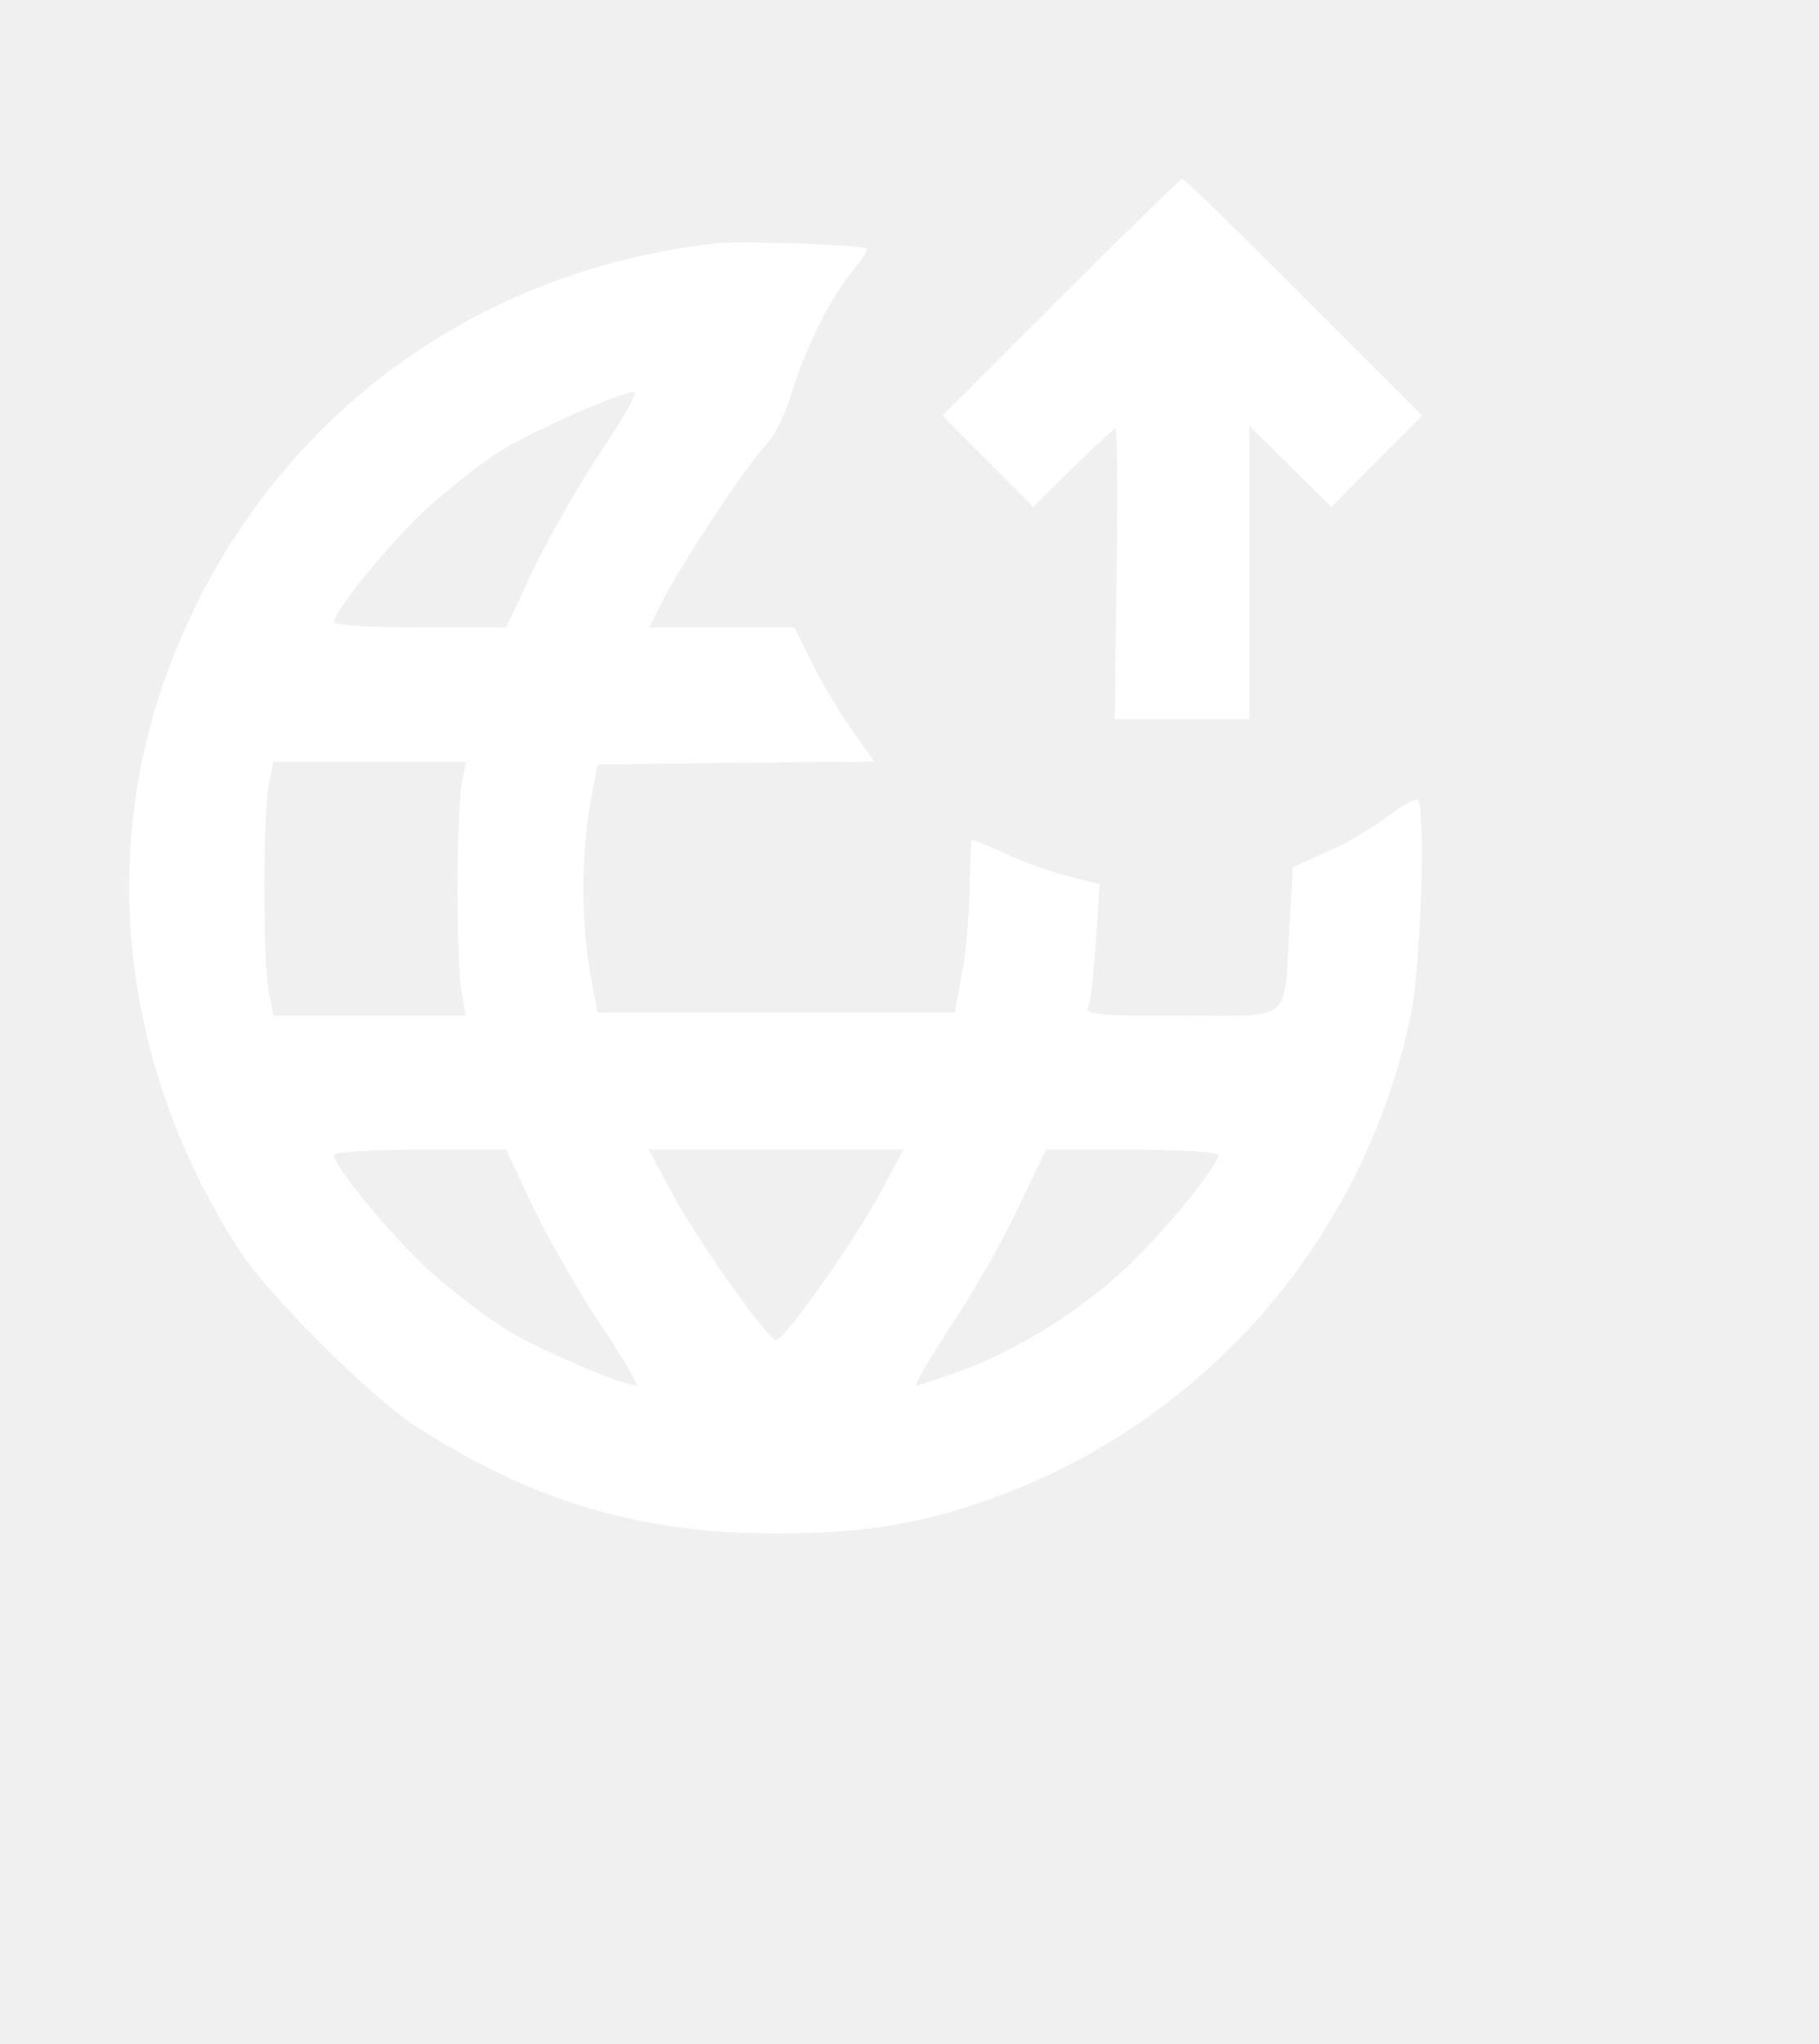
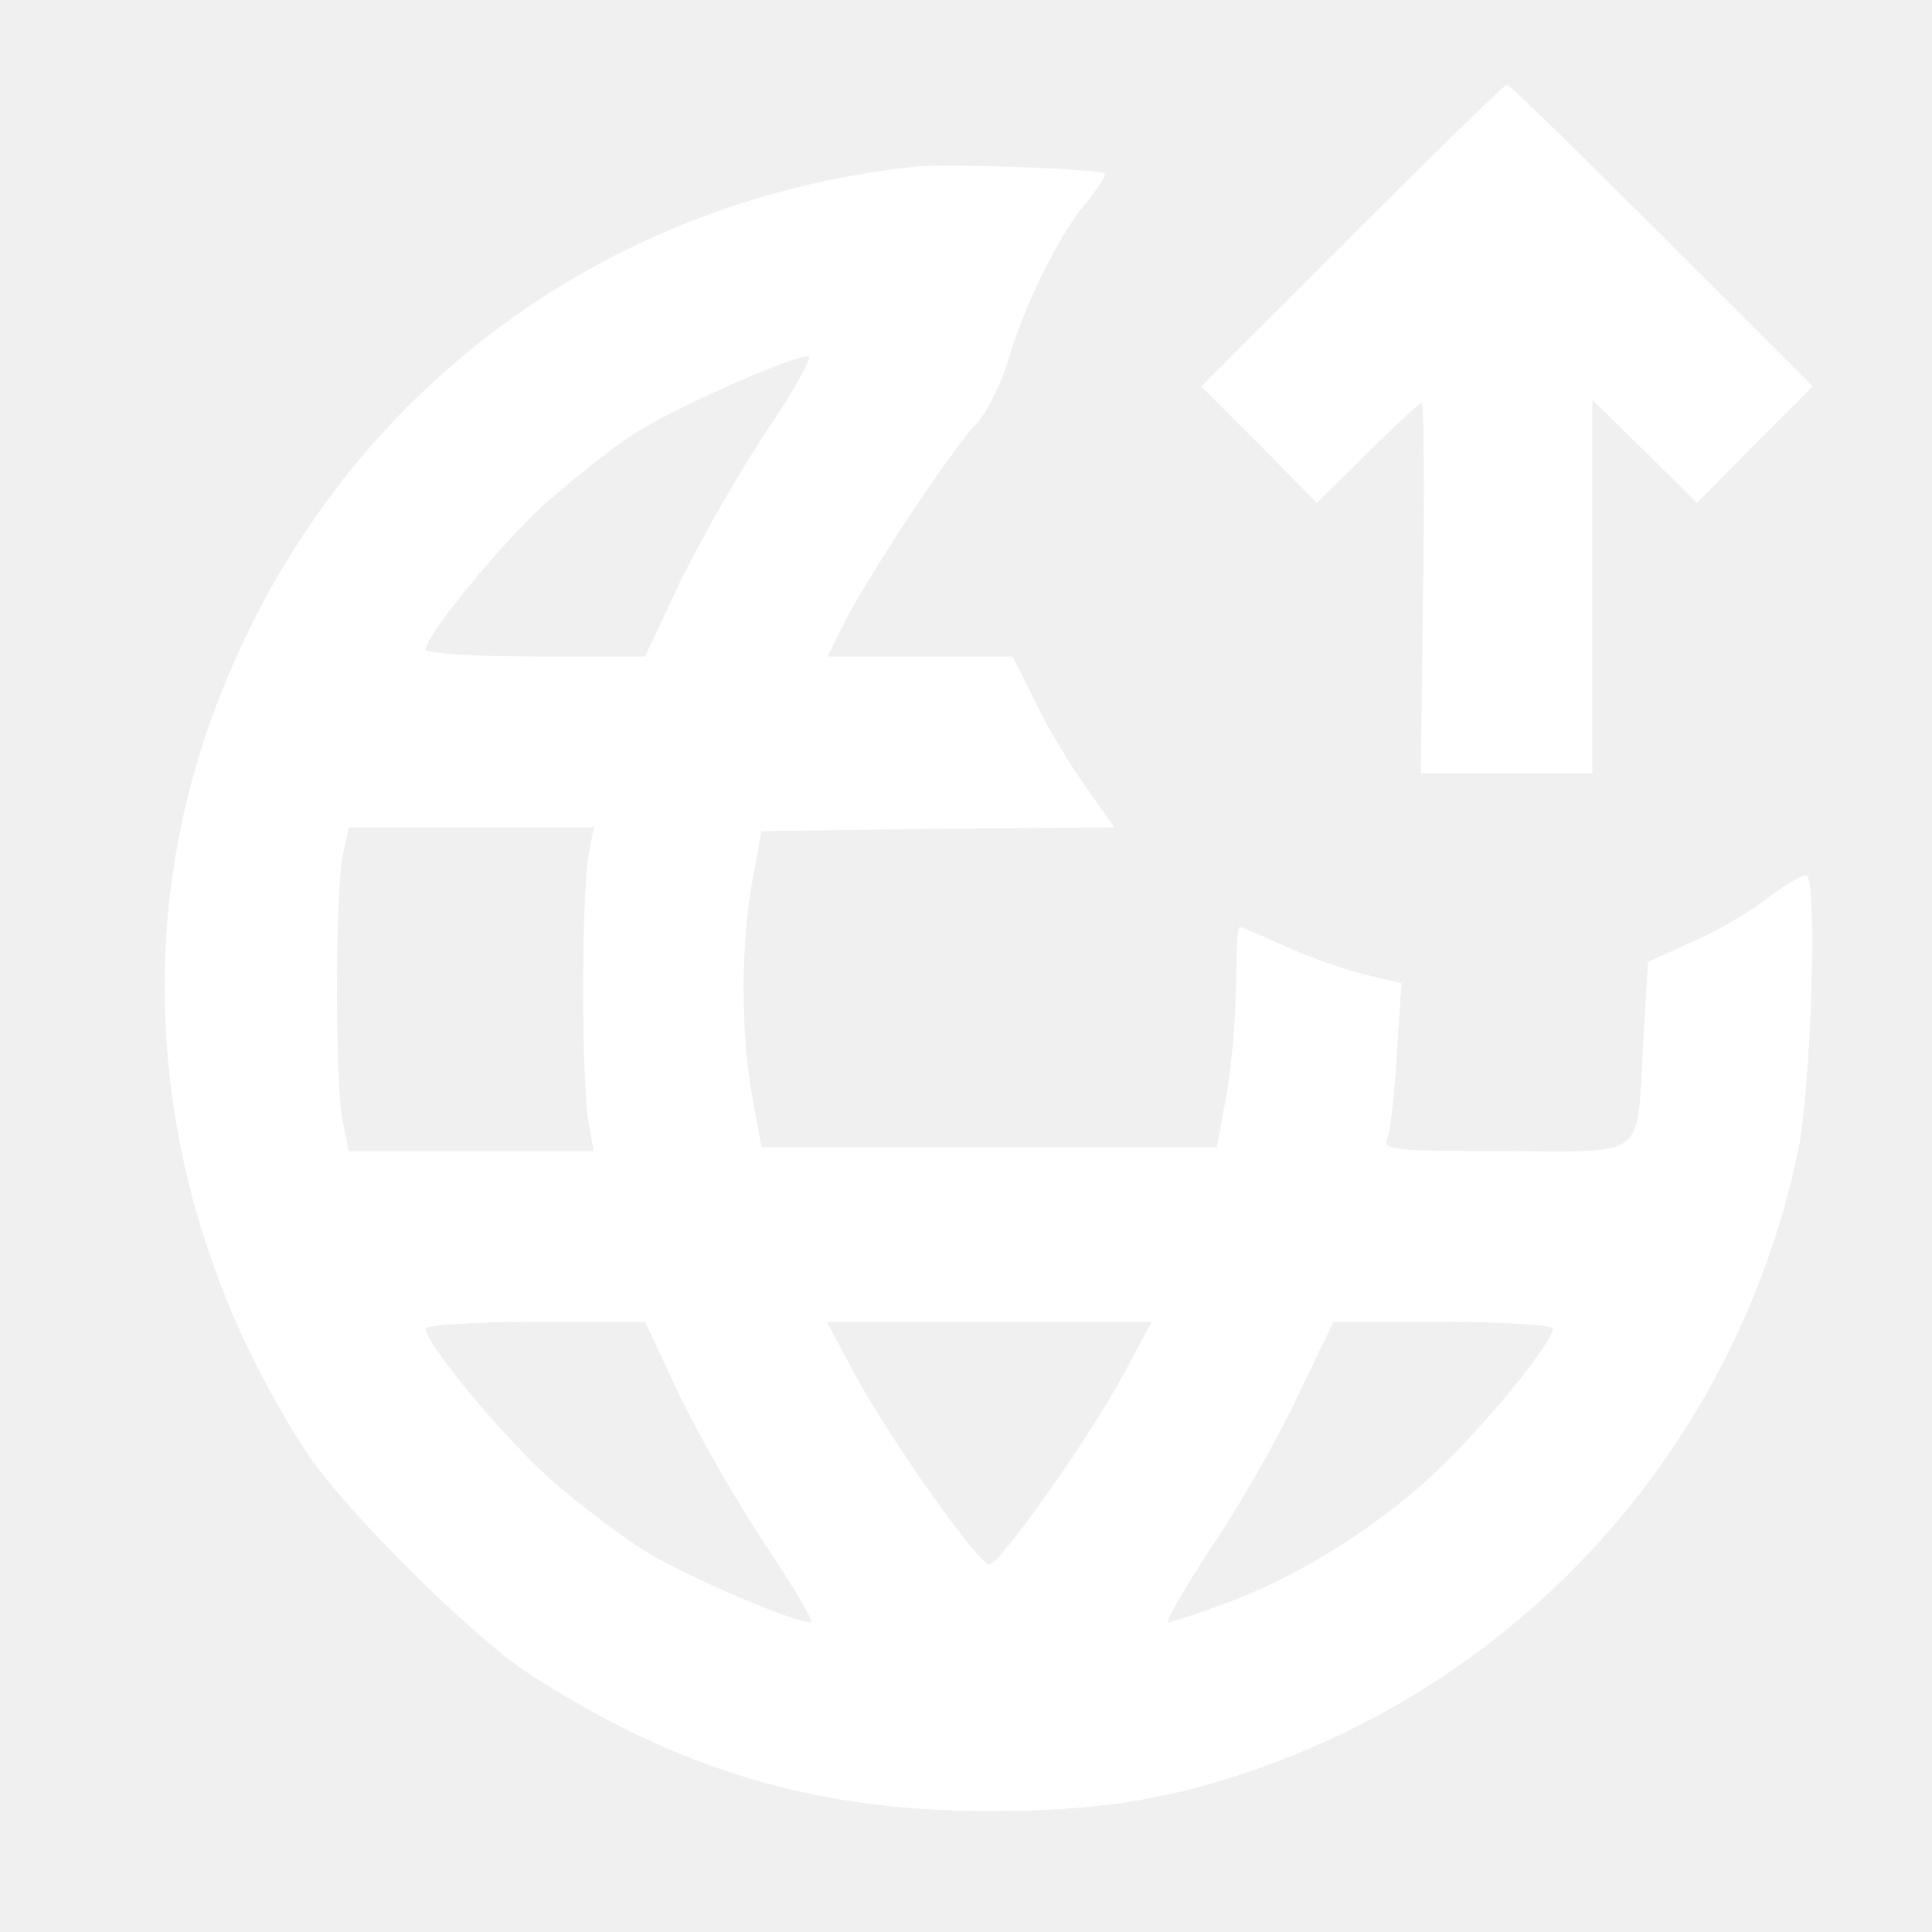
- <svg xmlns="http://www.w3.org/2000/svg" version="1.0" width="356pt" height="400pt" viewBox="0 0 300 300" preserveAspectRatio="xMidYMid meet">
+ <svg xmlns="http://www.w3.org/2000/svg" version="1.0" width="500pt" height="500pt" viewBox="0 0 250 250" preserveAspectRatio="xMidYMid meet">
  <style type="text/css">
    .published-icon{fill:#999999;}
  </style>
  <g transform="translate(0,256) scale(0.1,-0.1)" fill="#FFFFFF" stroke="white">
    <path class="published-icon-0" d="M1750 2255 l-195 -195 75 -75 74 -75 66 65 c36 36 68 65 70 65 3 0 4 -108 2 -240 l-3 -240 111 0 110 0 0 242 0 242 68 -67 68 -67 74 75 75 75 -195 195 c-107 107 -197 195 -200 195 -3 0 -93 -88 -200 -195z" />
    <path class="published-icon-0" d="M1185 2344 c-410 -44 -747 -299 -898 -680 -128 -320 -87 -680 110 -983 47 -72 212 -236 284 -284 195 -127 376 -181 604 -180 147 0 246 18 370 65 343 131 595 427 671 788 17 81 25 342 12 356 -4 3 -26 -10 -50 -28 -24 -19 -69 -45 -100 -58 l-55 -25 -6 -100 c-9 -159 8 -145 -179 -145 -148 0 -160 1 -153 18 4 9 9 58 12 108 l6 91 -49 12 c-27 7 -73 23 -103 37 -29 13 -55 24 -57 24 -2 0 -4 -35 -4 -77 -1 -43 -6 -107 -13 -143 l-12 -65 -295 0 -295 0 -12 65 c-15 83 -15 197 0 280 l12 65 228 3 228 2 -34 48 c-19 26 -49 75 -66 110 l-31 62 -120 0 -120 0 24 48 c31 60 135 218 169 254 14 15 33 53 42 85 21 70 65 160 101 202 14 17 25 34 23 36 -7 6 -200 13 -244 9z m-192 -341 c-36 -54 -86 -142 -112 -195 l-46 -98 -142 0 c-79 0 -143 4 -143 9 0 18 92 131 152 187 35 31 87 73 118 93 53 34 202 100 227 101 6 0 -18 -44 -54 -97z m-231 -550 c-4 -21 -7 -99 -7 -173 0 -74 3 -152 7 -172 l7 -38 -159 0 -159 0 -8 38 c-10 48 -10 296 0 345 l8 37 159 0 159 0 -7 -37z m119 -701 c26 -53 76 -141 112 -194 36 -54 62 -98 57 -98 -23 0 -151 55 -210 89 -36 22 -95 67 -132 100 -64 59 -158 173 -158 192 0 5 64 9 143 9 l142 0 46 -98z m573 29 c-46 -85 -160 -246 -174 -246 -14 0 -128 161 -174 246 l-37 69 211 0 211 0 -37 -69z m556 60 c0 -19 -94 -133 -158 -192 -78 -71 -177 -132 -268 -165 -36 -13 -69 -24 -73 -24 -5 0 21 44 56 98 36 53 86 141 111 194 l47 98 143 0 c78 0 142 -4 142 -9z" />
  </g>
</svg>
